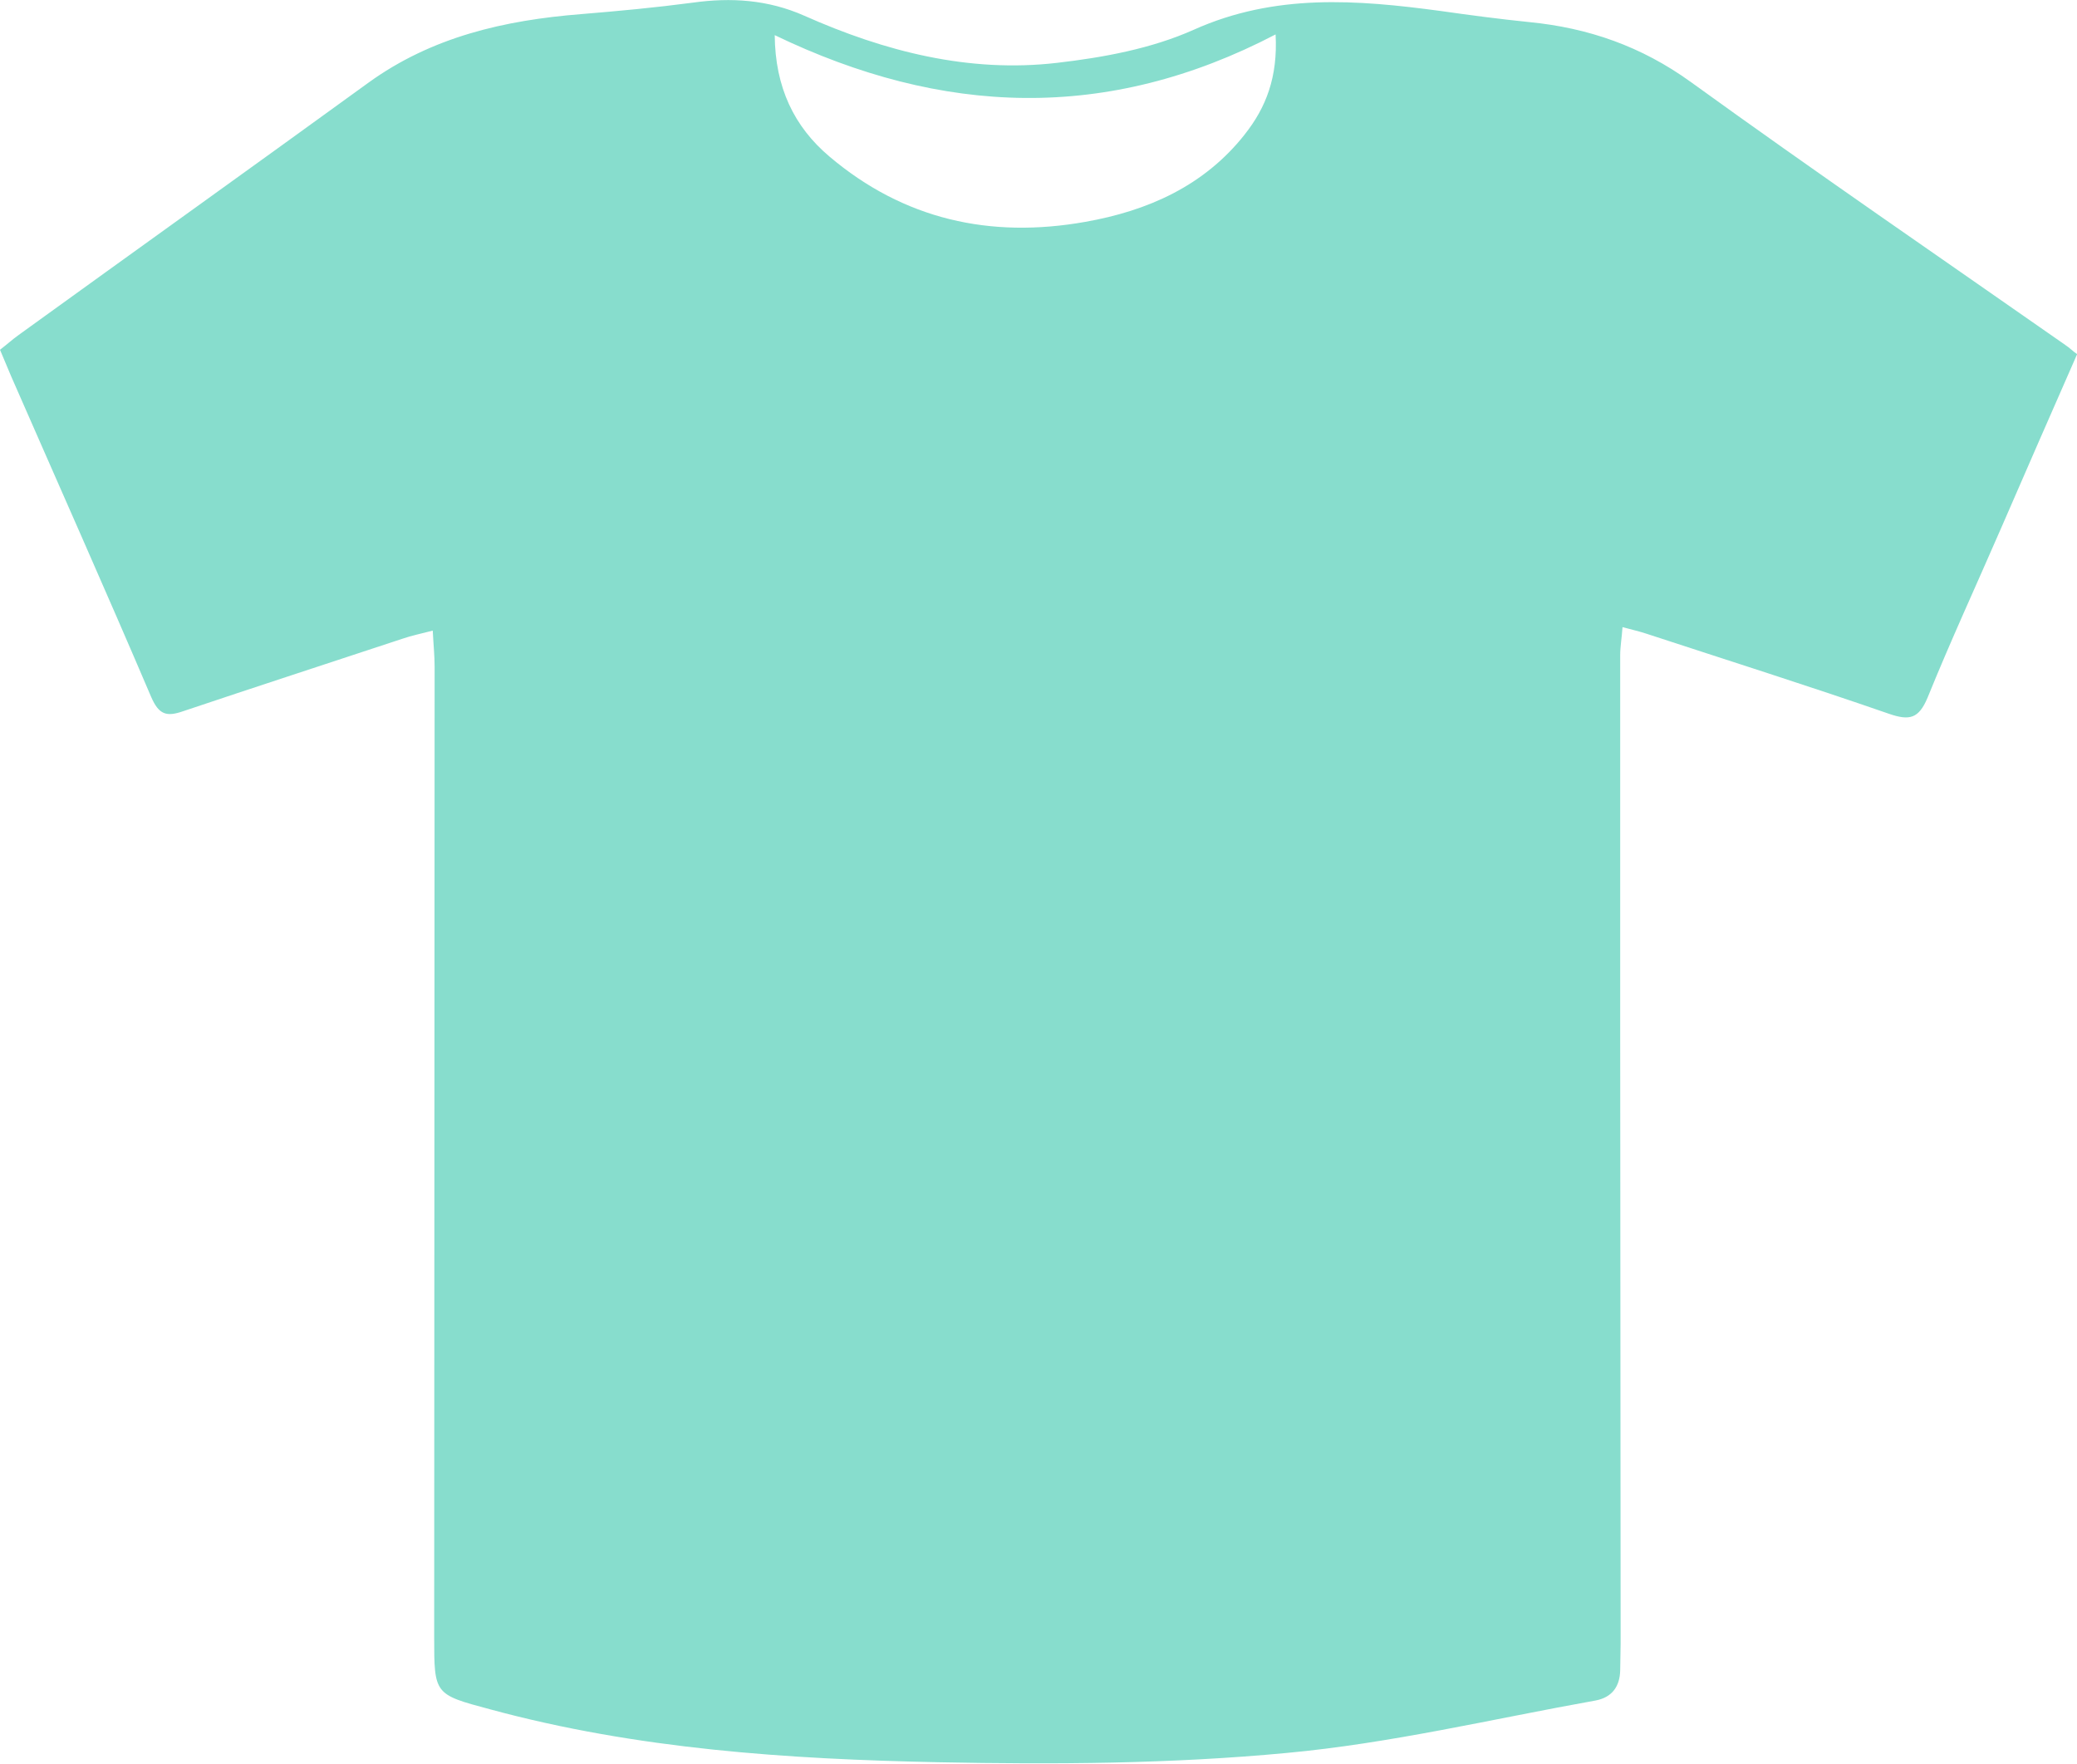
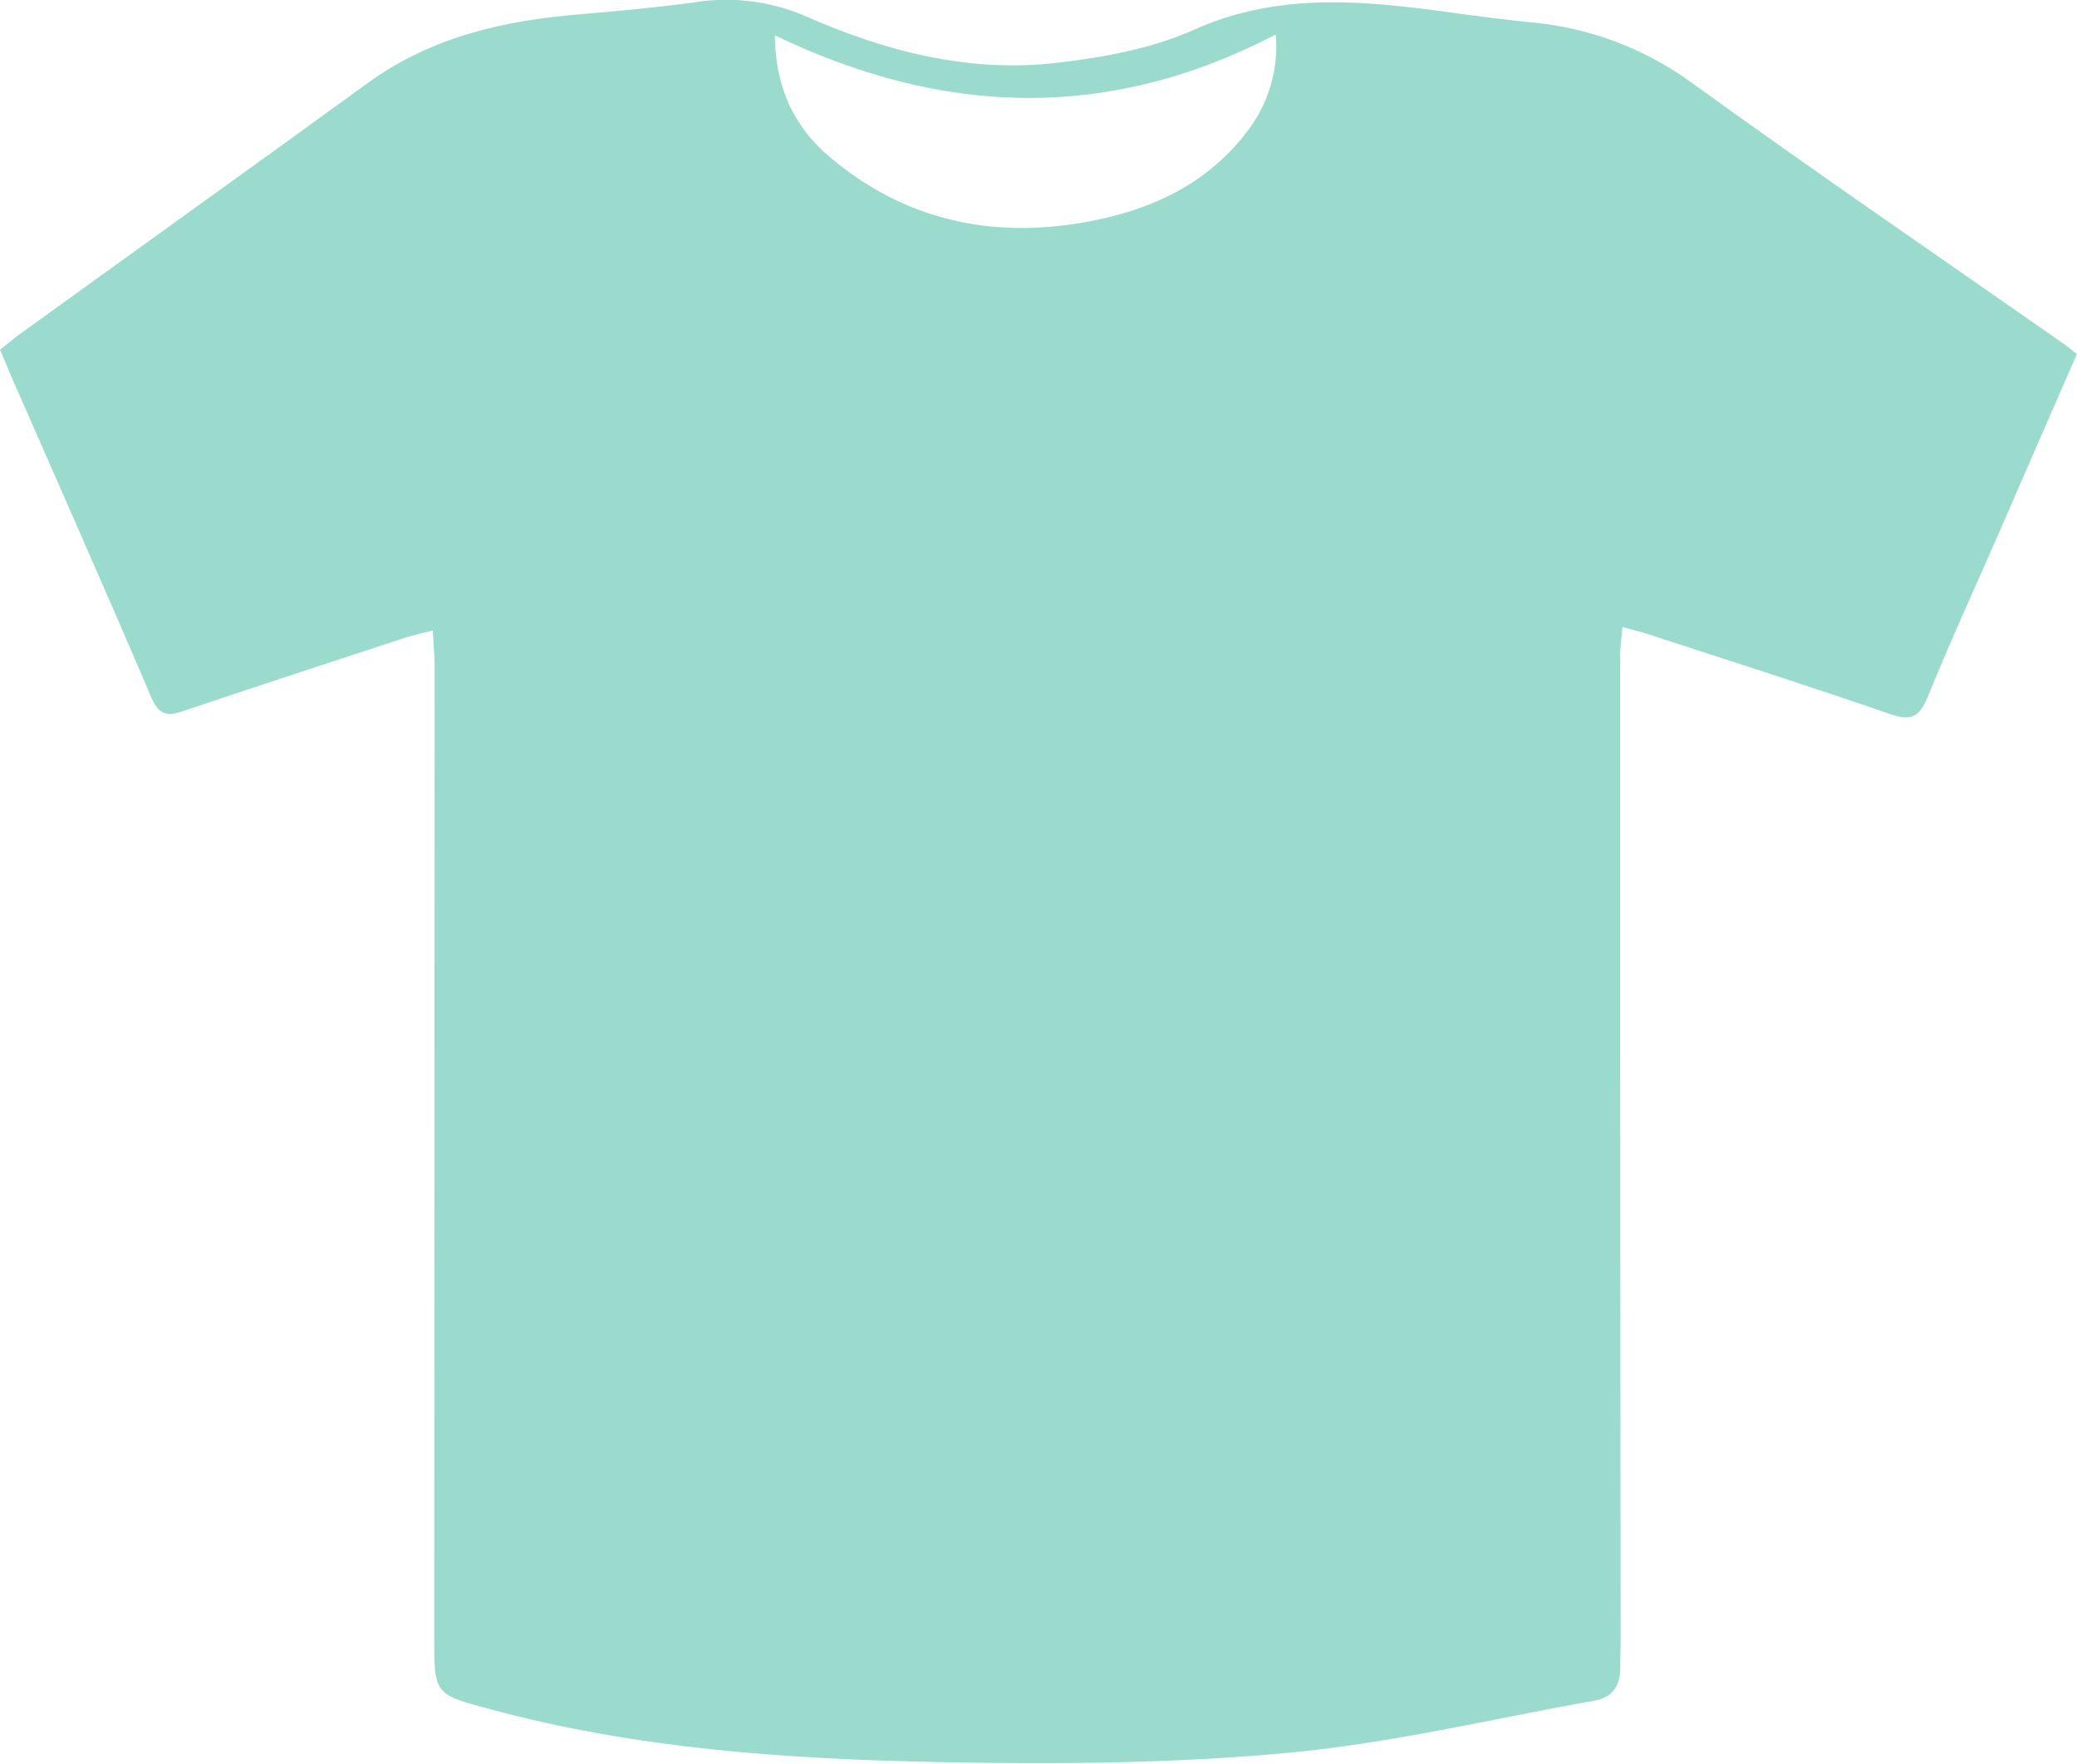
- <svg xmlns="http://www.w3.org/2000/svg" width="14.327mm" height="12.162mm" viewBox="0 0 14.327 12.162" version="1.1" id="svg7243">
-   <defs id="defs7237" />
-   <g id="layer1" transform="translate(-62.38403,-368.1156)">
-     <path class="st0" d="m 76.632,370.496 c -0.863,-0.603 -1.733,-1.199 -2.585,-1.815 -0.341,-0.246 -0.706,-0.373 -1.114,-0.413 -0.206,-0.021 -0.41,-0.048 -0.614,-0.077 -0.574,-0.077 -1.14,-0.122 -1.701,0.13 -0.291,0.13 -0.622,0.191 -0.942,0.228 -0.609,0.071 -1.191,-0.079 -1.744,-0.325 -0.251,-0.111 -0.505,-0.127 -0.77,-0.09 -0.257,0.034 -0.513,0.058 -0.77,0.079 -0.527,0.042 -1.029,0.156 -1.468,0.474 -0.802,0.582 -1.609,1.159 -2.41,1.738 -0.045,0.032 -0.085,0.069 -0.13,0.103 0.029,0.069 0.053,0.127 0.077,0.183 0.323,0.738 0.651,1.474 0.966,2.212 0.053,0.122 0.106,0.138 0.22,0.098 0.503,-0.169 1.008,-0.333 1.513,-0.5 0.061,-0.021 0.124,-0.034 0.209,-0.056 0.005,0.098 0.013,0.172 0.013,0.249 0,2.23 -0.003,4.461 -0.003,6.691 0,0.397 0,0.397 0.386,0.5 1.013,0.275 2.056,0.344 3.096,0.365 0.799,0.016 1.603,0.011 2.397,-0.064 0.717,-0.066 1.423,-0.235 2.133,-0.362 0.111,-0.021 0.167,-0.095 0.169,-0.209 0,-0.061 0.003,-0.124 0.003,-0.185 0,-1.389 -0.003,-2.781 -0.003,-4.17 0,-0.881 0,-1.762 0,-2.646 0,-0.058 0.011,-0.119 0.016,-0.193 0.066,0.018 0.116,0.029 0.164,0.045 0.558,0.183 1.119,0.36 1.675,0.553 0.14,0.048 0.204,0.034 0.265,-0.111 0.159,-0.392 0.336,-0.775 0.505,-1.164 0.175,-0.402 0.349,-0.802 0.527,-1.206 -0.032,-0.021 -0.053,-0.045 -0.079,-0.061 z m -5.662,-1.453 c -0.28,0.355 -0.669,0.527 -1.101,0.603 -0.654,0.116 -1.251,-0.016 -1.765,-0.452 -0.241,-0.204 -0.373,-0.474 -0.376,-0.836 1.154,0.556 2.294,0.601 3.455,-0.005 0.016,0.294 -0.066,0.505 -0.214,0.691 z" id="path843" style="fill:#87ddcd;stroke-width:0.265" />
-   </g>
+ <svg xmlns="http://www.w3.org/2000/svg" width="54.15" height="45.965" viewBox="0 0 14.327 12.162">
+   <path class="st0" d="M14.248 2.38c-.863-.603-1.733-1.198-2.585-1.814a2.213 2.213 0 00-1.114-.413 15.62 15.62 0 01-.614-.077C9.361 0 8.795-.046 8.234.206c-.291.13-.622.19-.942.227-.609.072-1.19-.08-1.744-.325a1.375 1.375 0 00-.77-.09c-.256.034-.513.058-.77.08C3.482.14 2.98.252 2.54.57 1.738 1.153.931 1.73.13 2.309c-.045.032-.085.069-.13.103l.077.183c.323.738.65 1.474.965 2.212.053.122.106.137.22.098.503-.17 1.008-.334 1.513-.5.061-.021.125-.035.21-.056.005.098.013.172.013.249 0 2.23-.003 4.46-.003 6.691 0 .397 0 .397.386.5 1.014.275 2.056.344 3.096.365.799.016 1.603.01 2.397-.063.717-.066 1.424-.236 2.133-.363.11-.02.166-.095.169-.209l.003-.185-.003-4.17V4.518c0-.058.01-.119.016-.193.066.019.116.03.164.045.558.183 1.119.36 1.675.553.14.048.203.035.264-.11.159-.392.336-.776.506-1.165.174-.402.349-.802.526-1.207-.032-.02-.053-.045-.08-.06zM8.586.929c-.28.355-.67.527-1.1.603-.654.117-1.252-.016-1.766-.452-.24-.204-.373-.474-.375-.836C6.498.798 7.639.843 8.8.238a.956.956 0 01-.214.69z" fill="#9bdbcd" />
</svg>
